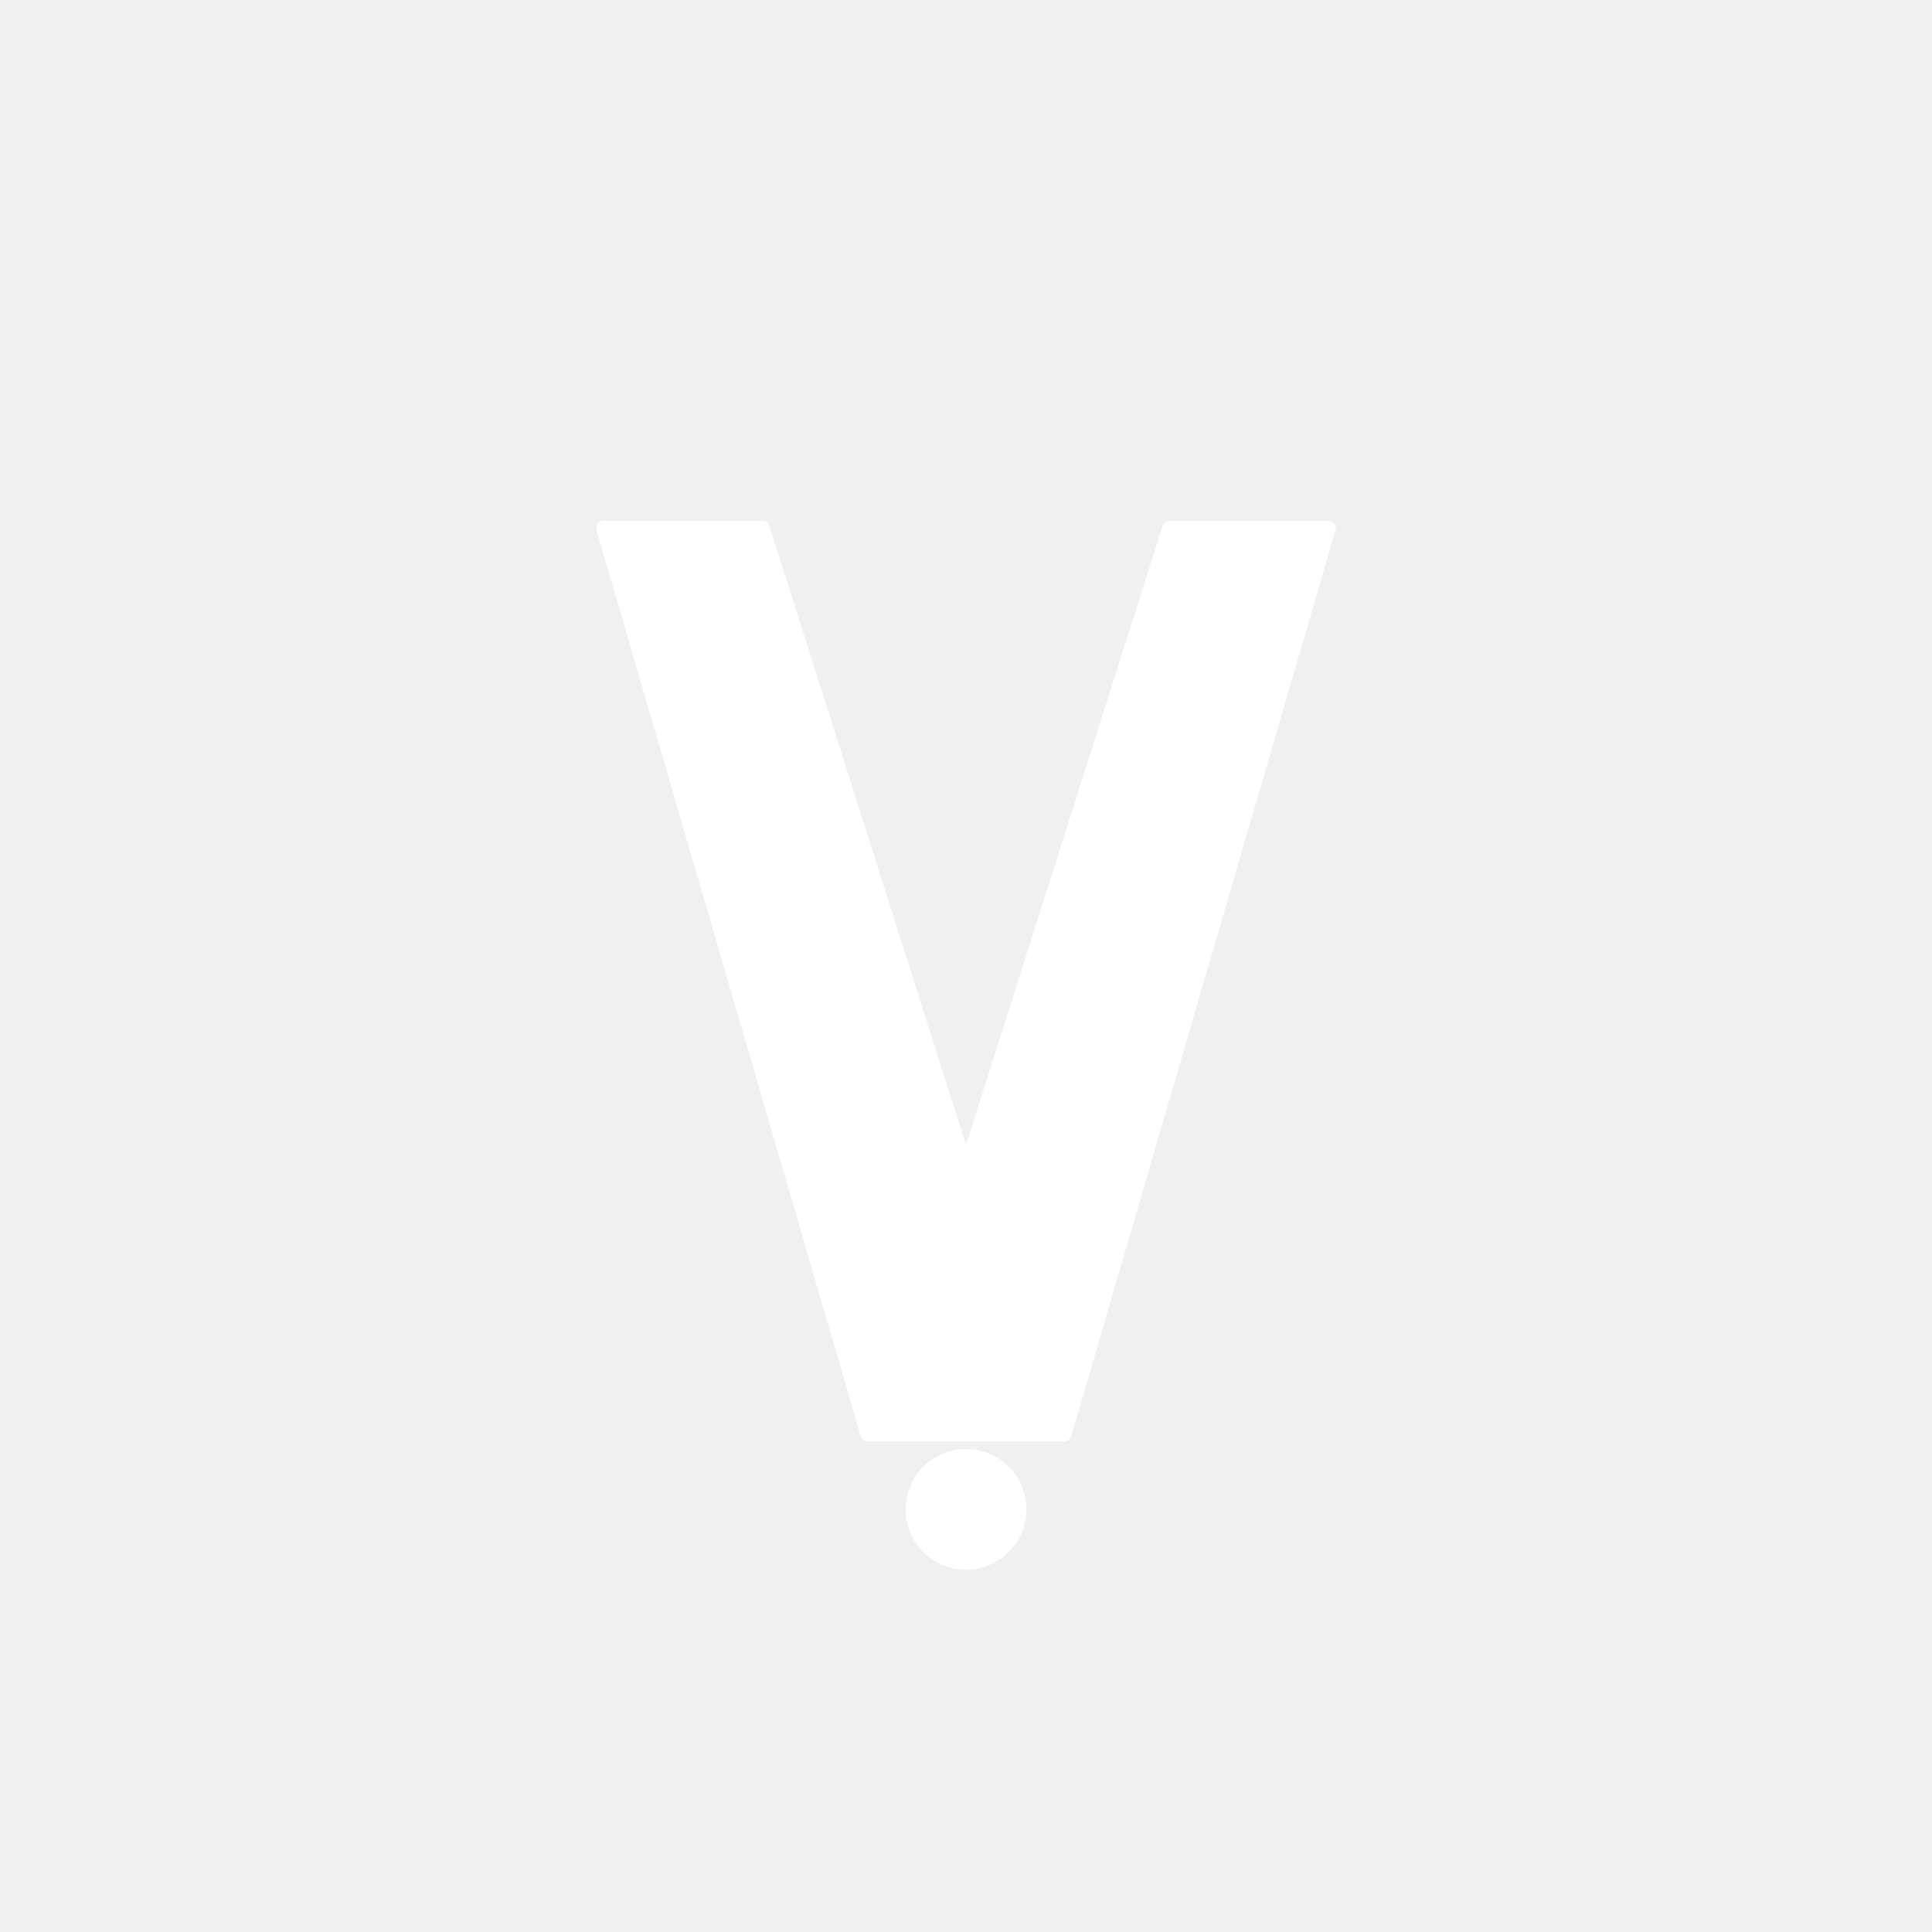
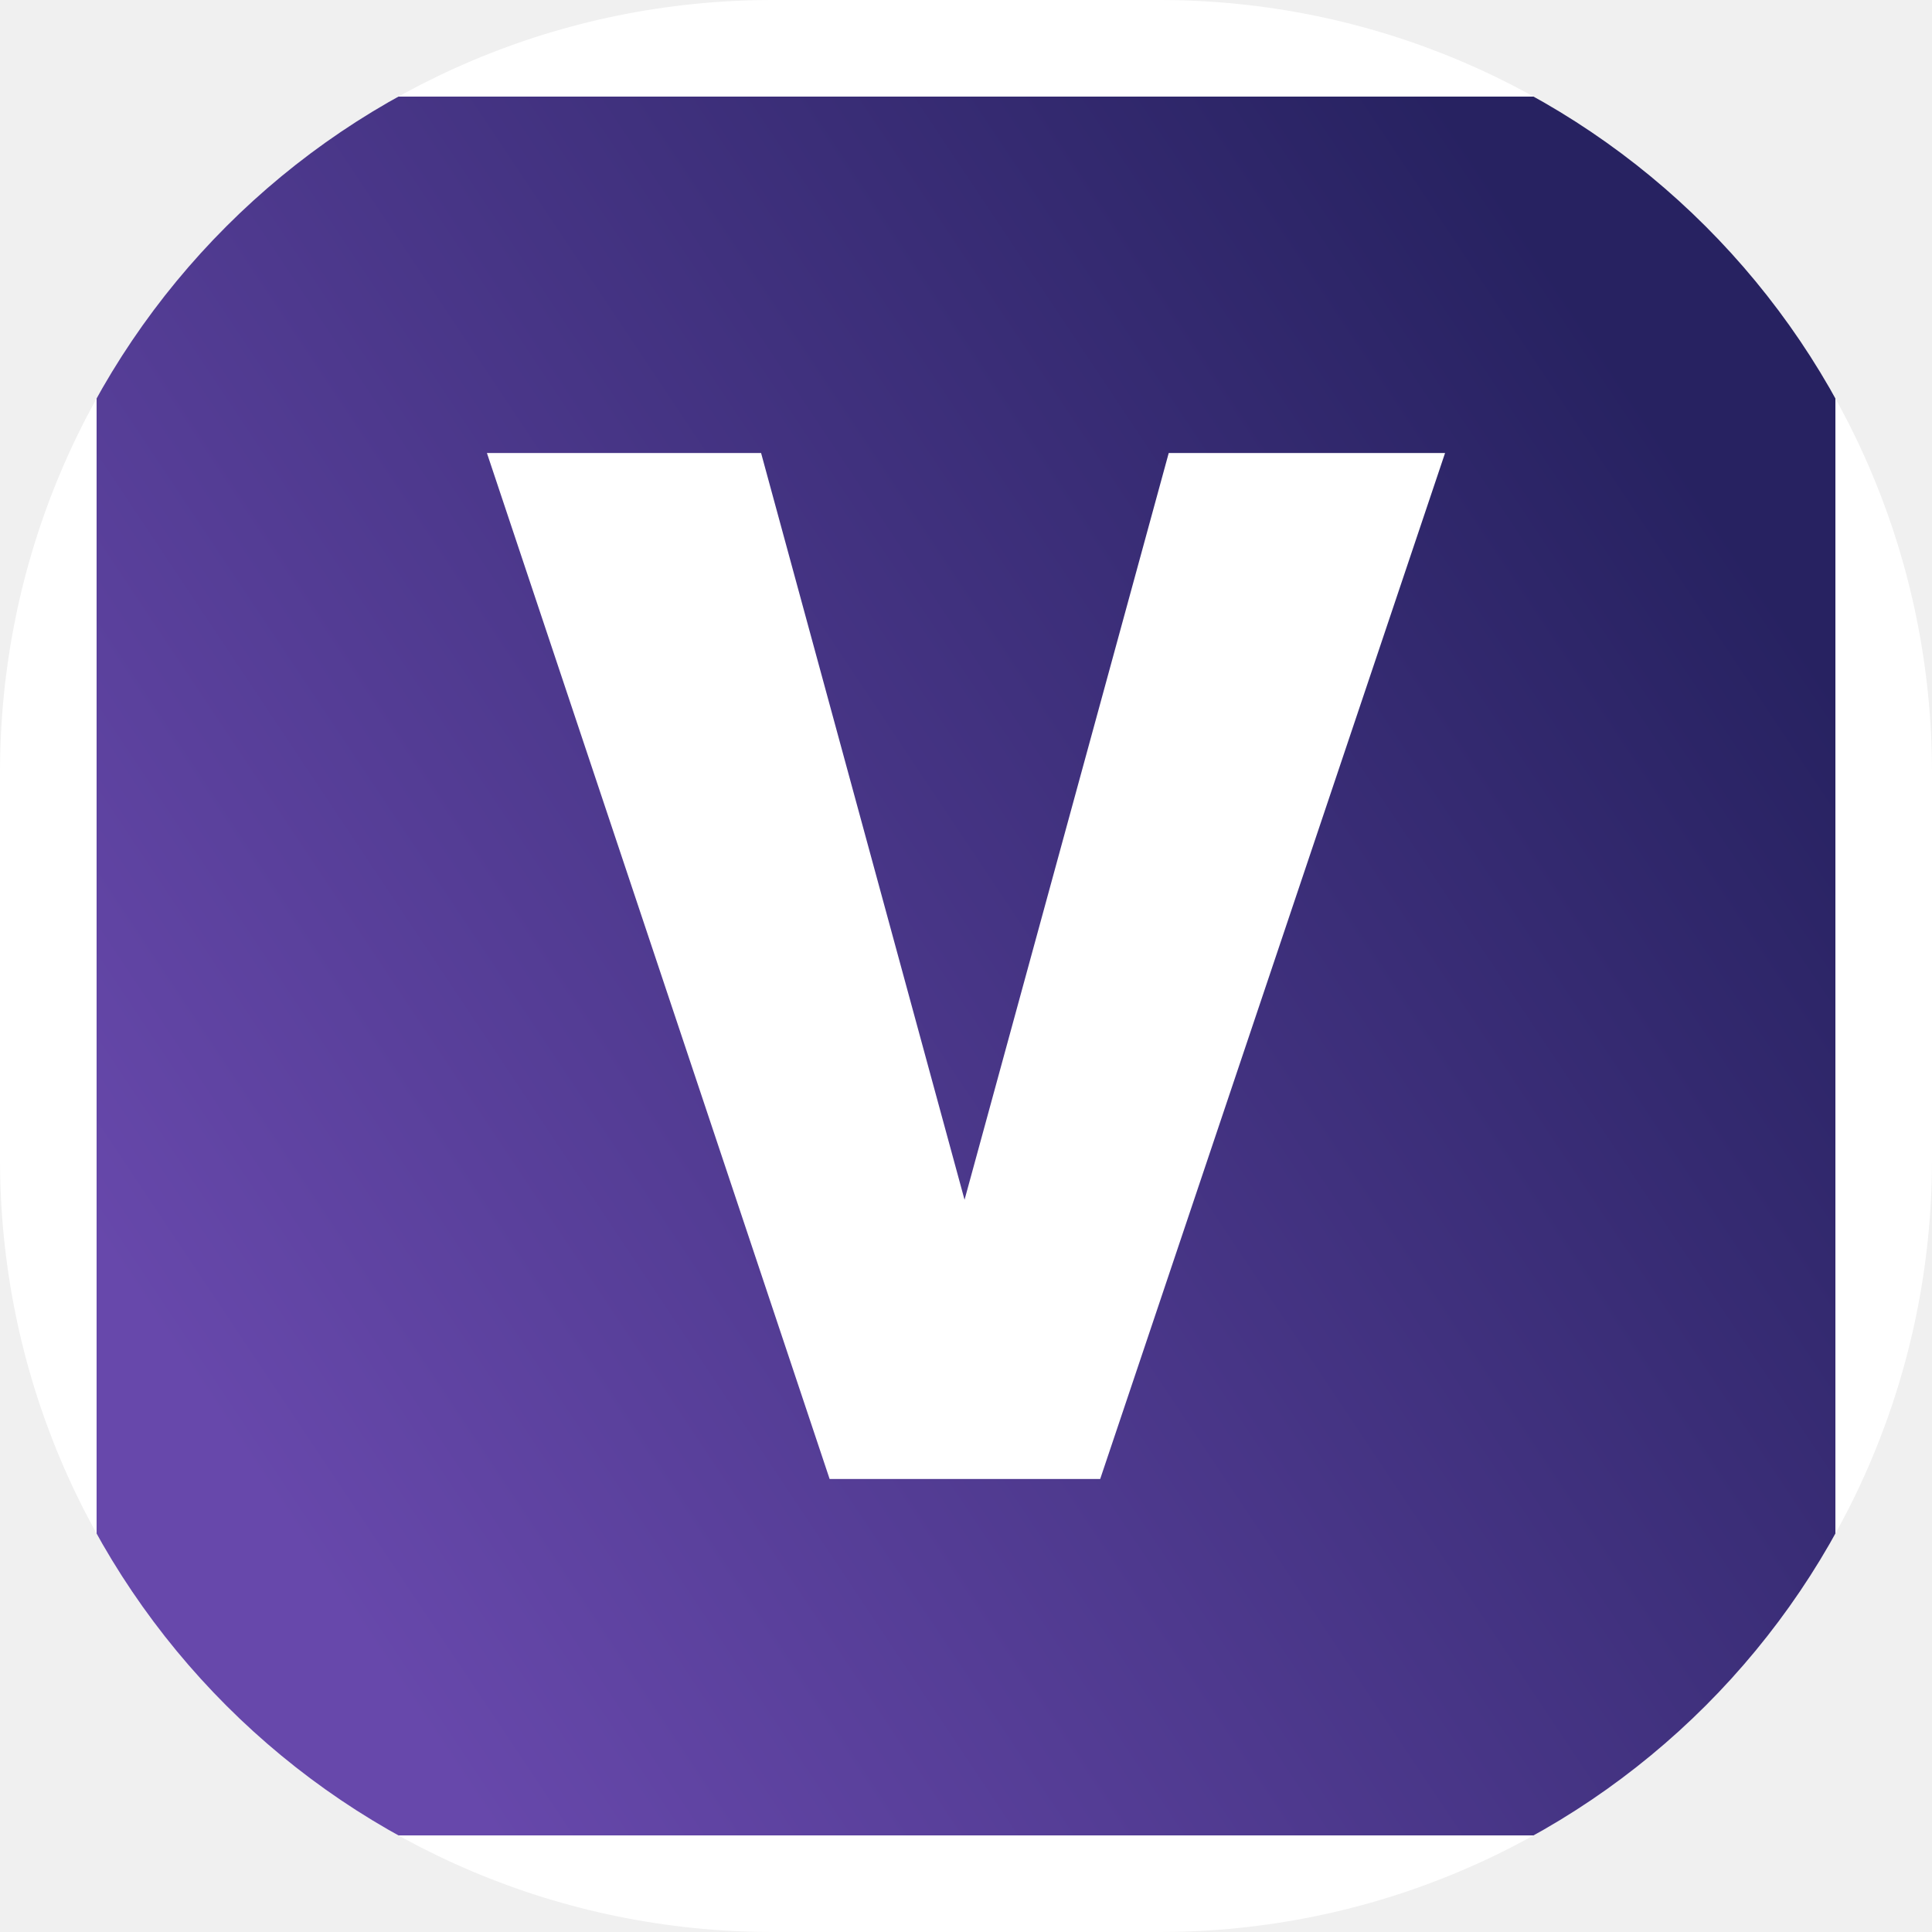
- <svg xmlns="http://www.w3.org/2000/svg" version="1.1" width="512" height="512">
-   <svg width="512" height="512" viewBox="0 0 512 512">
-     <defs>
-       <linearGradient id="SvgjsLinearGradient1112" x1="0%" y1="0%" x2="100%" y2="100%">
-         <stop offset="0%" style="stop-color:#667eea;stop-opacity:1" />
-         <stop offset="100%" style="stop-color:#764ba2;stop-opacity:1" />
-       </linearGradient>
-     </defs>
-     <rect width="512" height="512" rx="80" fill="url(#favGradient)" />
-     <path d="M 160 140 L 230 380 L 256 380 L 282 380 L 352 140 L 310 140 L 256 310 L 202 140 Z" fill="white" stroke="white" stroke-width="4" stroke-linejoin="round" />
-     <circle cx="256" cy="400" r="16" fill="white" />
-   </svg>
-   <style>@media (prefers-color-scheme: light) { :root { filter: none; } }
- @media (prefers-color-scheme: dark) { :root { filter: none; } }
- </style>
+ <svg xmlns="http://www.w3.org/2000/svg" version="1.1" width="1000" height="1000">
+   <style>
+     #light-icon {
+       display: inline;
+     }
+     #dark-icon {
+       display: none;
+     }
+ 
+     @media (prefers-color-scheme: dark) {
+       #light-icon {
+         display: none;
+       }
+       #dark-icon {
+         display: inline;
+       }
+     }
+   </style>
+   <g id="light-icon">
+     <svg version="1.1" width="1000" height="1000">
+       <g clip-path="url(#SvgjsClipPath1392)">
+         <rect width="1000" height="1000" fill="#ffffff" />
+         <g transform="matrix(4.5,0,0,4.5,50,50)">
+           <svg version="1.1" width="200" height="200">
+             <svg version="1.1" viewBox="0 0 200 200">
+               <rect width="200" height="200" fill="url('#gradient')" />
+               <defs>
+                 <linearGradient id="gradient" gradientTransform="rotate(326 0.5 0.5)">
+                   <stop offset="0%" stop-color="#6748ab" />
+                   <stop offset="100%" stop-color="#272261" />
+                 </linearGradient>
+                 <clipPath id="SvgjsClipPath1392">
+                   <rect width="1000" height="1000" x="0" y="0" rx="400" ry="400" />
+                 </clipPath>
+               </defs>
+               <g>
+                 <g fill="#ffffff" transform="matrix(8.298901,0,0,8.298901,45.14294,159.0046)" stroke="#000000" stroke-width="0">
+                   <path d="M3.77-14.22L6.59-3.87L9.42-14.22L13.25-14.22L8.47 0L4.72 0L-0.03-14.22L3.77-14.22Z" />
+                 </g>
+               </g>
+             </svg>
+           </svg>
+         </g>
+       </g>
+     </svg>
+   </g>
+   <g id="dark-icon">
+     <svg version="1.1" width="1000" height="1000">
+       <g>
+         <g transform="matrix(5,0,0,5,0,0)" style="filter: contrast(1) brightness(1)">
+           <svg version="1.1" width="200" height="200">
+             <svg version="1.1" viewBox="0 0 200 200">
+               <rect width="200" height="200" fill="url('#gradient')" />
+               <defs>
+                 <linearGradient id="gradient" gradientTransform="rotate(326 0.5 0.5)">
+                   <stop offset="0%" stop-color="#6748ab" />
+                   <stop offset="100%" stop-color="#272261" />
+                 </linearGradient>
+               </defs>
+               <g>
+                 <g fill="#ffffff" transform="matrix(8.298901,0,0,8.298901,45.14294,159.0046)" stroke="#000000" stroke-width="0">
+                   <path d="M3.77-14.22L6.59-3.87L9.42-14.22L13.25-14.22L8.47 0L4.72 0L-0.03-14.22L3.77-14.22Z" />
+                 </g>
+               </g>
+             </svg>
+           </svg>
+         </g>
+       </g>
+     </svg>
+   </g>
</svg>
